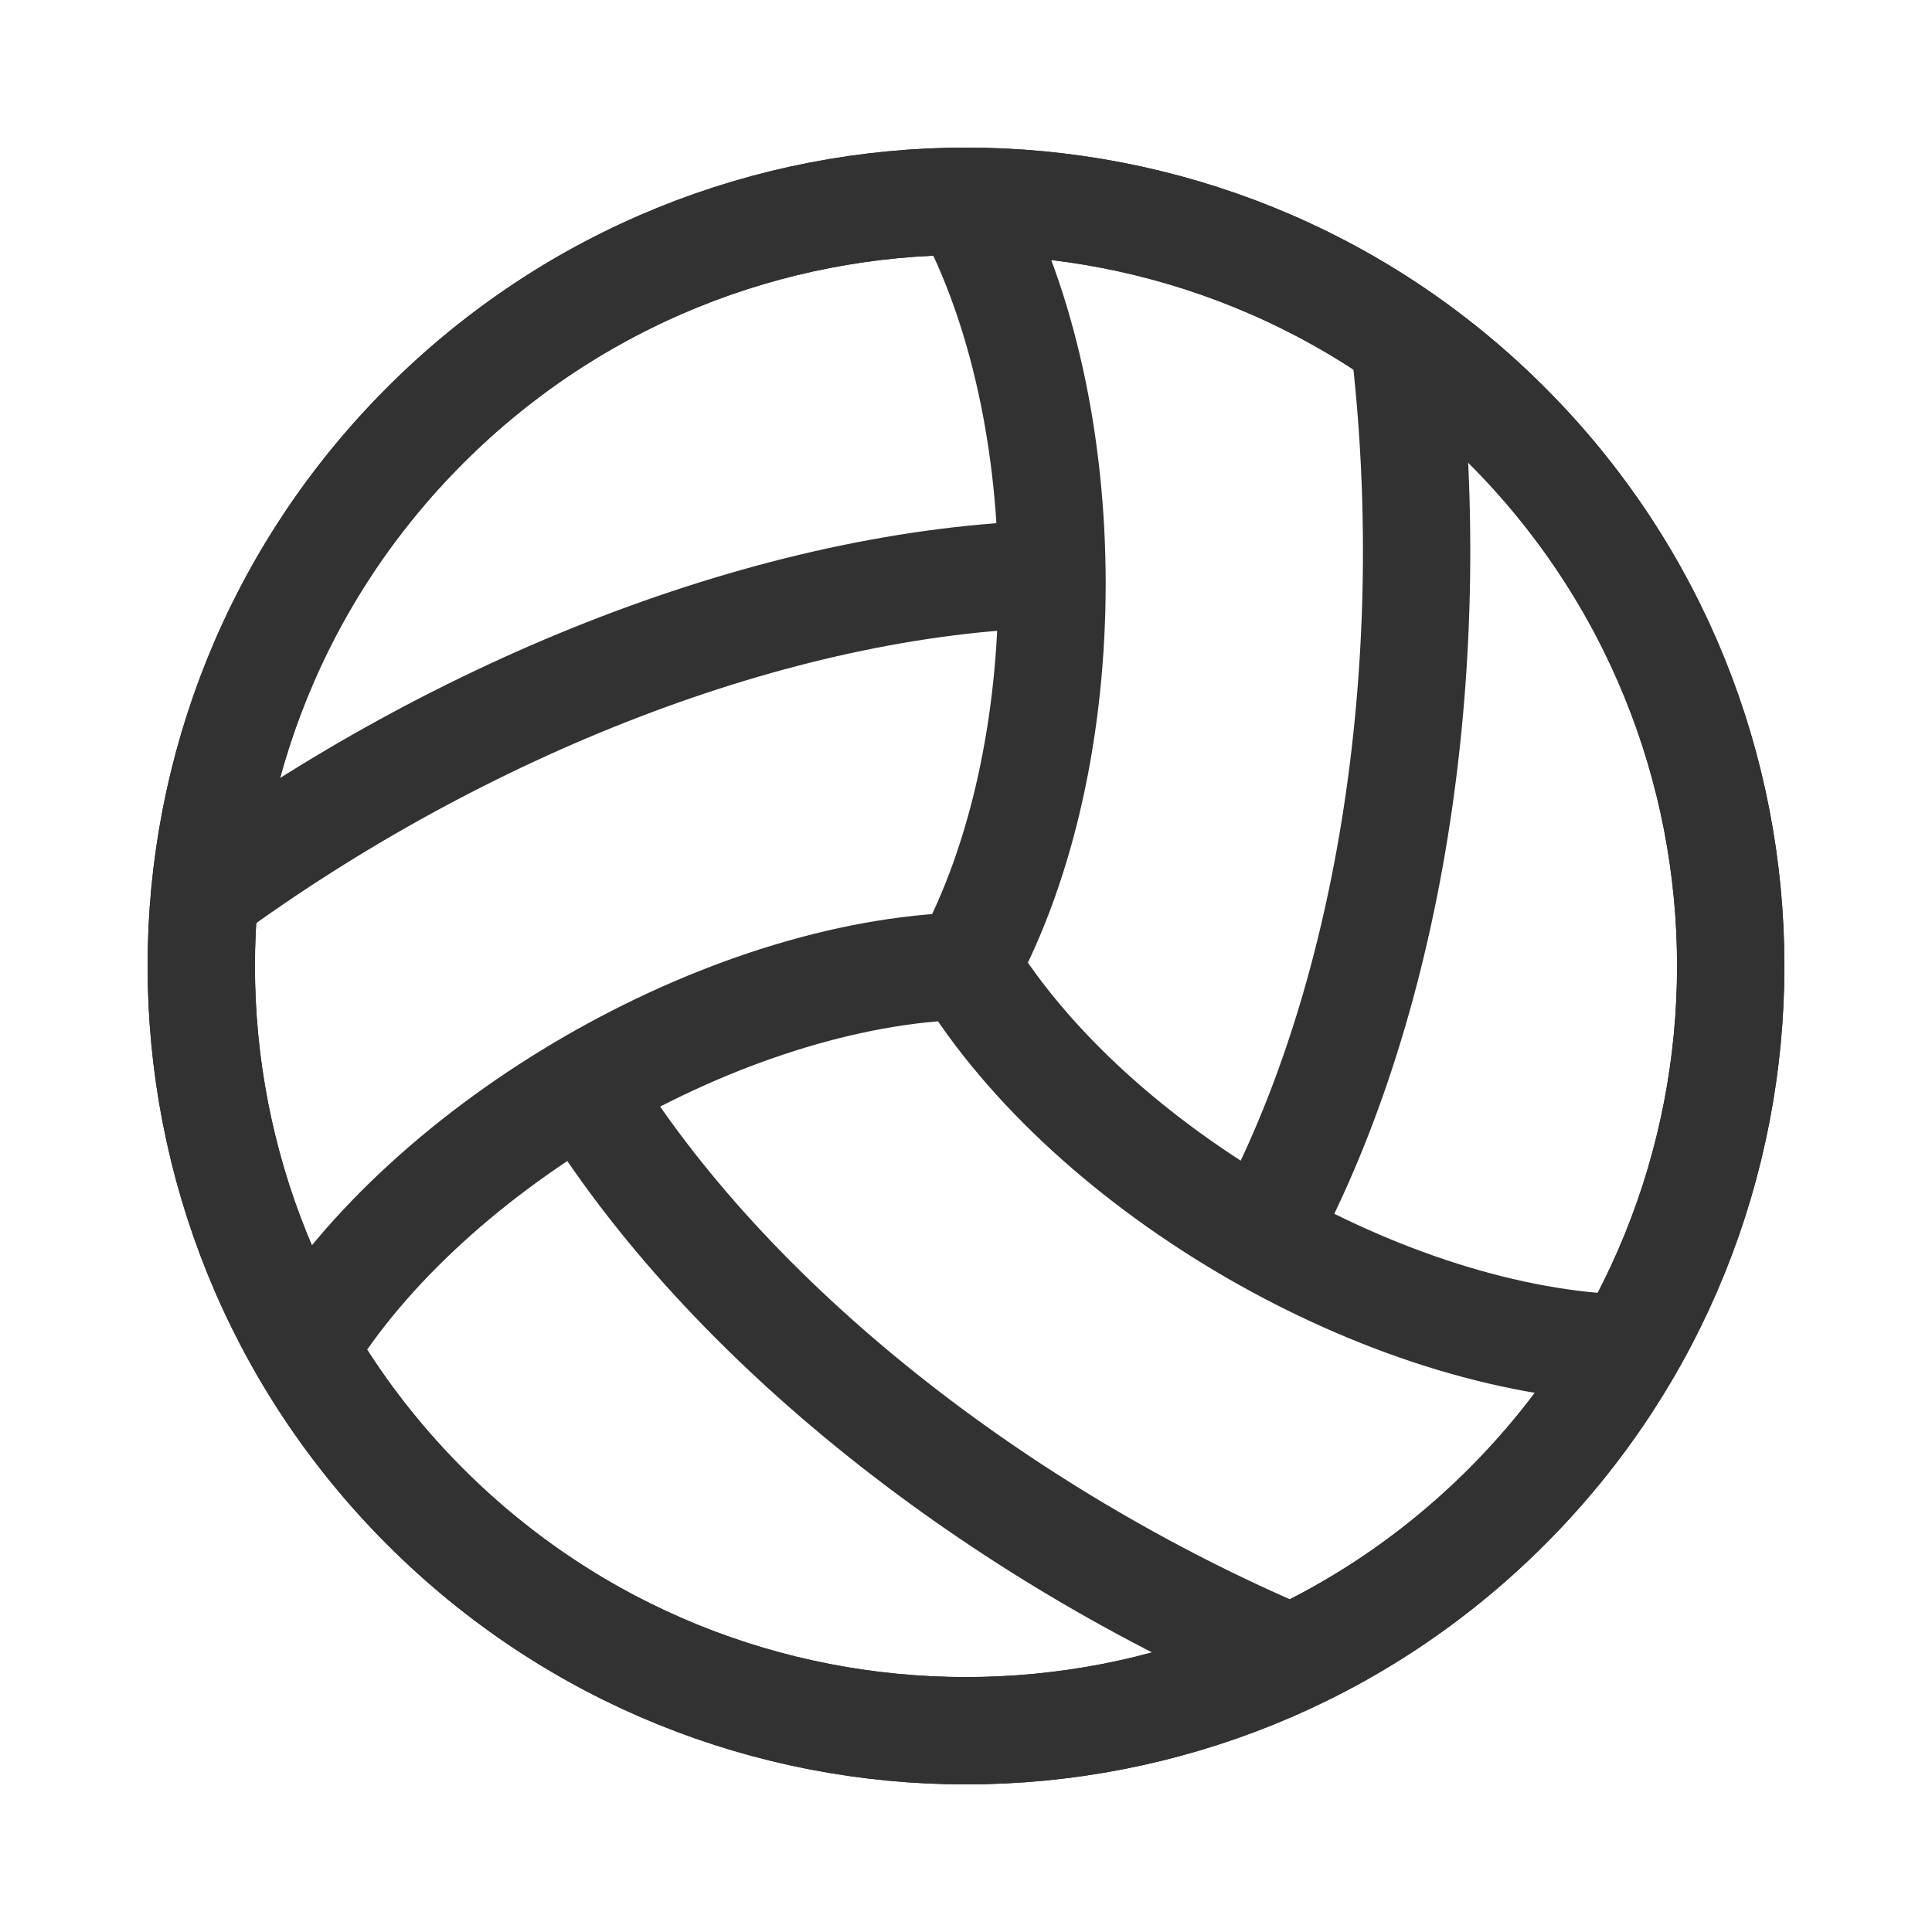
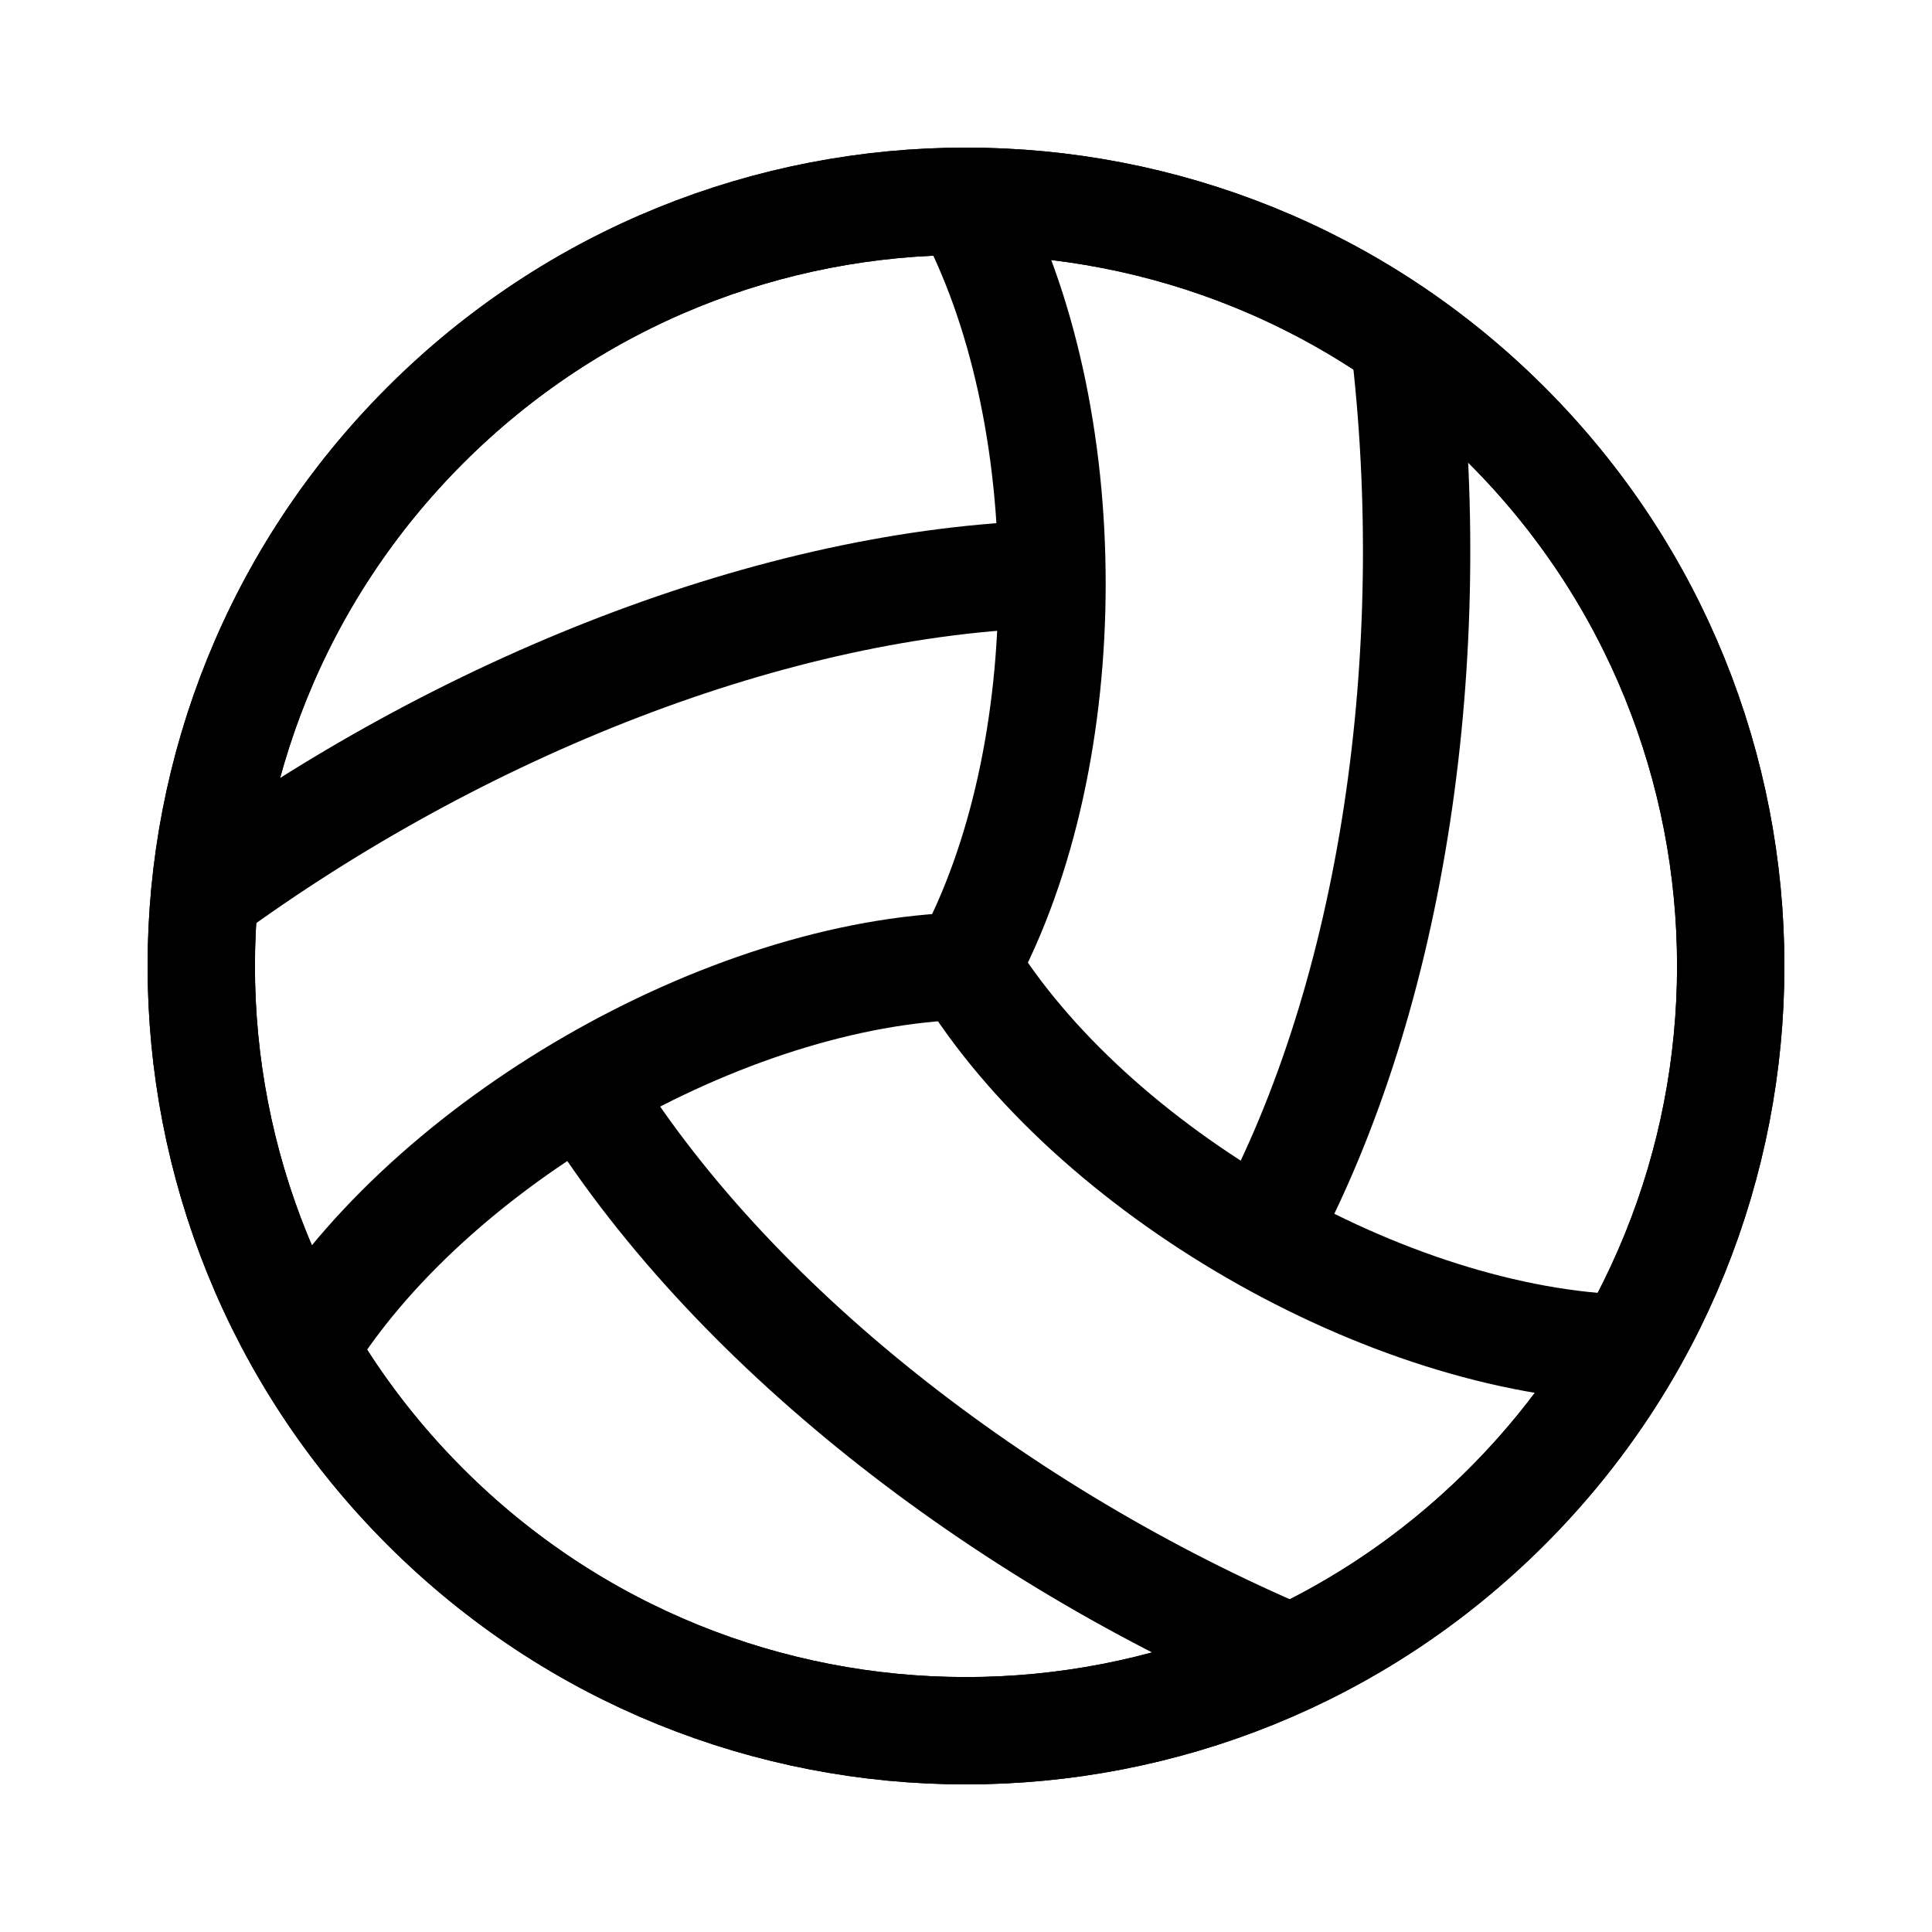
<svg xmlns="http://www.w3.org/2000/svg" viewBox="0 0 36 36" fill="none">
-   <path d="M28.076 7.924C33.641 13.489 33.641 22.511 28.076 28.076C22.511 33.641 13.489 33.641 7.924 28.076C2.359 22.511 2.359 13.489 7.924 7.924C13.489 2.359 22.511 2.359 28.076 7.924" stroke="#323232" stroke-width="2" stroke-linecap="round" stroke-linejoin="round" />
-   <path d="M28.076 7.924C33.641 13.489 33.641 22.511 28.076 28.076C22.511 33.641 13.489 33.641 7.924 28.076C2.359 22.511 2.359 13.489 7.924 7.924C13.489 2.359 22.511 2.359 28.076 7.924" stroke="#323232" stroke-width="2" stroke-linecap="round" stroke-linejoin="round" />
-   <path d="M18 18C20.137 14.066 20.137 7.684 18 3.75" stroke="#323232" stroke-width="2" stroke-linecap="round" stroke-linejoin="round" />
-   <path d="M18 18C13.524 18.117 7.998 21.306 5.66 25.125" stroke="#323232" stroke-width="2" stroke-linecap="round" stroke-linejoin="round" />
-   <path d="M18 18C20.338 21.819 25.864 25.008 30.34 25.125" stroke="#323232" stroke-width="2" stroke-linecap="round" stroke-linejoin="round" />
-   <path d="M10.878 20.271C13.573 24.672 18.637 28.596 24.039 30.892" stroke="#323232" stroke-width="2" stroke-linecap="round" stroke-linejoin="round" />
-   <path d="M3.817 16.659C8.548 13.191 14.449 10.83 19.593 10.697" stroke="#323232" stroke-width="2" stroke-linecap="round" stroke-linejoin="round" />
-   <path d="M23.529 23.033C25.992 18.498 26.863 12.158 26.163 6.33" stroke="#323232" stroke-width="2" stroke-linecap="round" stroke-linejoin="round" />
+   <path d="M28.076 7.924C33.641 13.489 33.641 22.511 28.076 28.076C22.511 33.641 13.489 33.641 7.924 28.076C2.359 22.511 2.359 13.489 7.924 7.924C13.489 2.359 22.511 2.359 28.076 7.924" stroke="currentColor" stroke-width="2" stroke-linecap="round" stroke-linejoin="round" />
+   <path d="M28.076 7.924C33.641 13.489 33.641 22.511 28.076 28.076C22.511 33.641 13.489 33.641 7.924 28.076C2.359 22.511 2.359 13.489 7.924 7.924C13.489 2.359 22.511 2.359 28.076 7.924" stroke="currentColor" stroke-width="2" stroke-linecap="round" stroke-linejoin="round" />
+   <path d="M18 18C20.137 14.066 20.137 7.684 18 3.75" stroke="currentColor" stroke-width="2" stroke-linecap="round" stroke-linejoin="round" />
+   <path d="M18 18C13.524 18.117 7.998 21.306 5.66 25.125" stroke="currentColor" stroke-width="2" stroke-linecap="round" stroke-linejoin="round" />
+   <path d="M18 18C20.338 21.819 25.864 25.008 30.34 25.125" stroke="currentColor" stroke-width="2" stroke-linecap="round" stroke-linejoin="round" />
+   <path d="M10.878 20.271C13.573 24.672 18.637 28.596 24.039 30.892" stroke="currentColor" stroke-width="2" stroke-linecap="round" stroke-linejoin="round" />
+   <path d="M3.817 16.659C8.548 13.191 14.449 10.83 19.593 10.697" stroke="currentColor" stroke-width="2" stroke-linecap="round" stroke-linejoin="round" />
+   <path d="M23.529 23.033C25.992 18.498 26.863 12.158 26.163 6.33" stroke="currentColor" stroke-width="2" stroke-linecap="round" stroke-linejoin="round" />
</svg>
